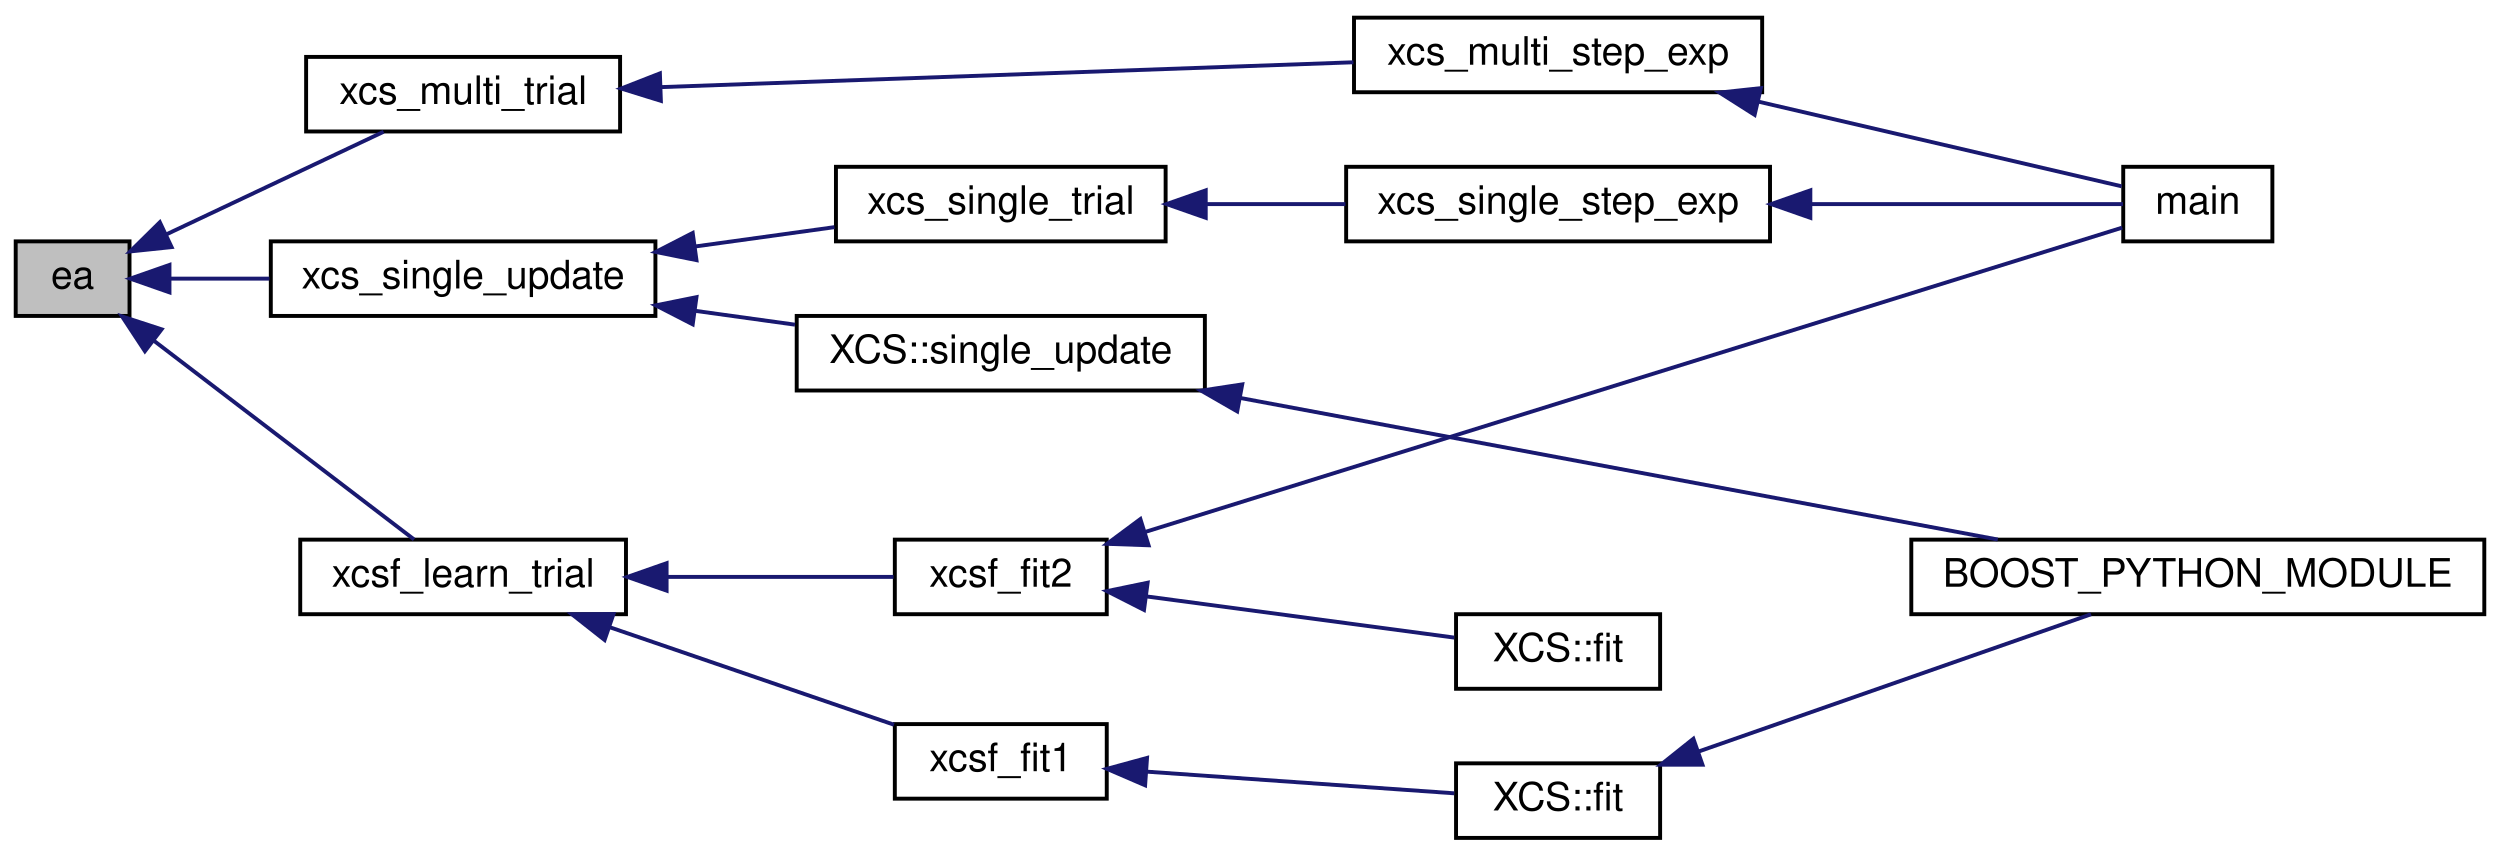
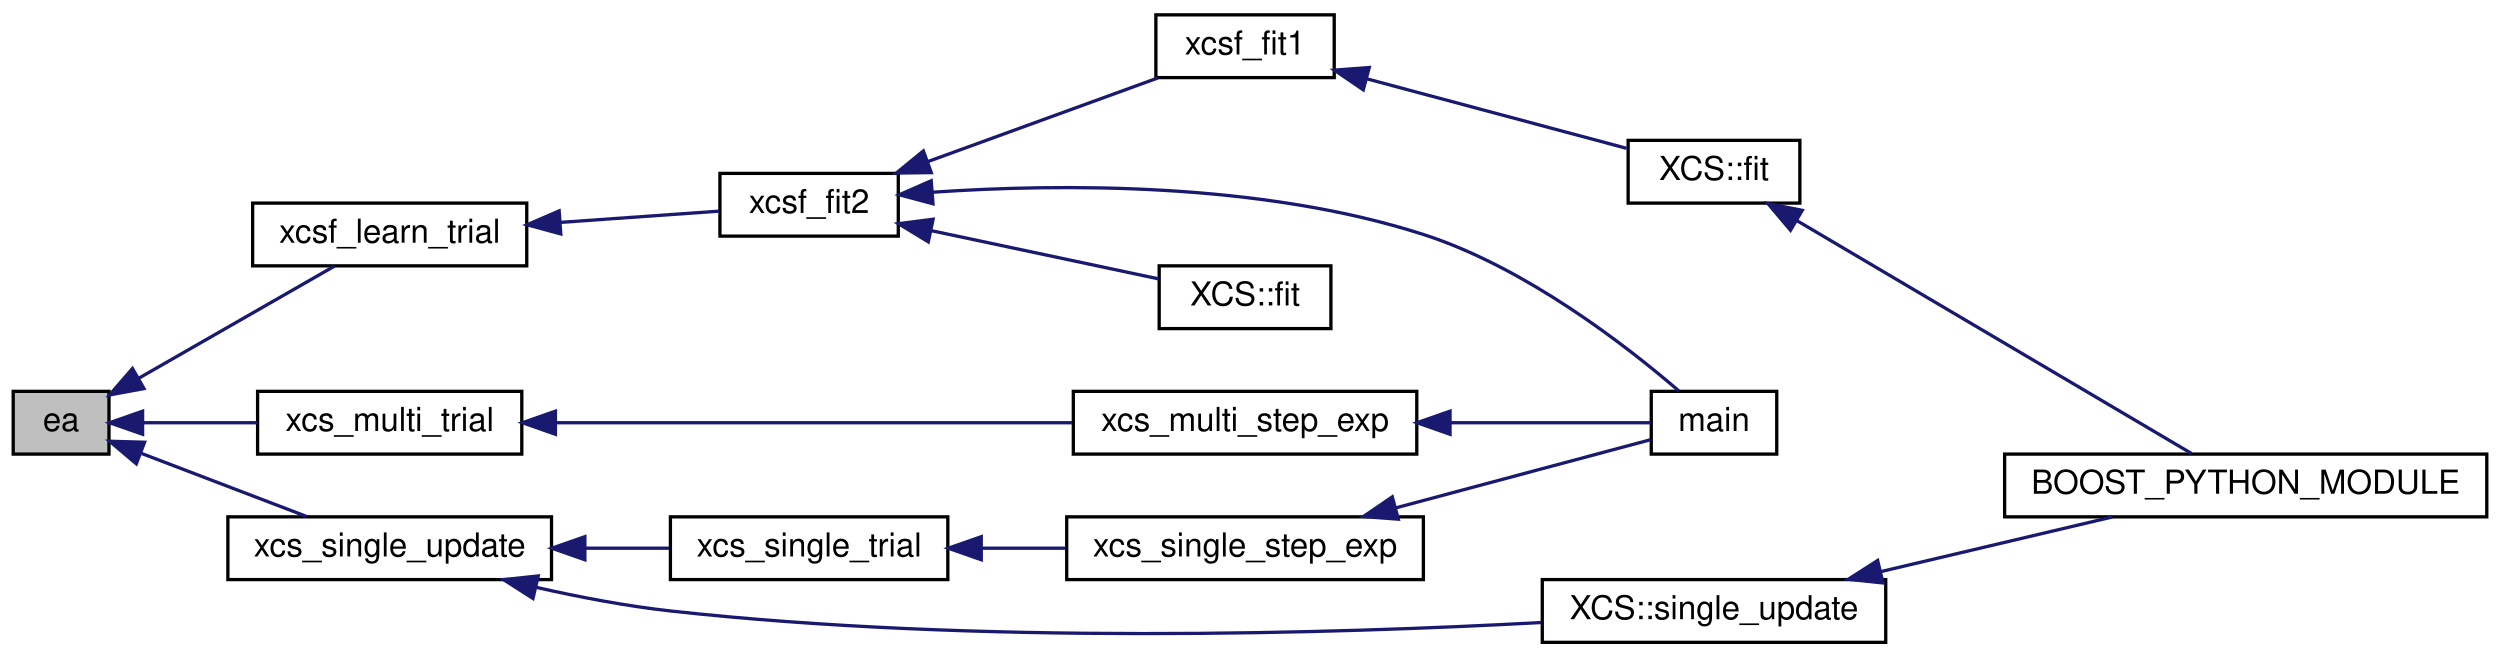
- <svg xmlns="http://www.w3.org/2000/svg" xmlns:xlink="http://www.w3.org/1999/xlink" width="637pt" height="218pt" viewBox="0.00 0.00 637.00 218.00">
-   <g id="graph0" class="graph" transform="scale(1 1) rotate(0) translate(4 214)">
+ <svg xmlns="http://www.w3.org/2000/svg" xmlns:xlink="http://www.w3.org/1999/xlink" width="757pt" height="199pt" viewBox="0.00 0.00 757.00 199.00">
+   <g id="graph0" class="graph" transform="scale(1 1) rotate(0) translate(4 195)">
    <g id="node1" class="node">
-       <polygon fill="#bfbfbf" stroke="#000000" points="0,-133.5 0,-152.5 29,-152.5 29,-133.5 0,-133.5" />
-       <text text-anchor="middle" x="14.5" y="-140.5" font-family="Helvetica,sans-Serif" font-size="10.00" fill="#000000">ea</text>
+       <polygon fill="#bfbfbf" stroke="#000000" points="0,-57.5 0,-76.5 29,-76.5 29,-57.5 0,-57.5" />
+       <text text-anchor="middle" x="14.5" y="-64.5" font-family="Helvetica,sans-Serif" font-size="10.00" fill="#000000">ea</text>
    </g>
    <g id="node2" class="node">
      <g id="a_node2">
        <a xlink:href="xcs__multi__step_8c.html#a1e1c2a3094be715b468dda79cd59ebf3" target="_top" xlink:title="Executes a multi-step trial using a built-in environment. ">
-           <polygon fill="none" stroke="#000000" points="74,-180.5 74,-199.5 154,-199.5 154,-180.5 74,-180.5" />
-           <text text-anchor="middle" x="114" y="-187.5" font-family="Helvetica,sans-Serif" font-size="10.00" fill="#000000">xcs_multi_trial</text>
+           <polygon fill="none" stroke="#000000" points="74,-57.5 74,-76.5 154,-76.5 154,-57.5 74,-57.5" />
+           <text text-anchor="middle" x="114" y="-64.5" font-family="Helvetica,sans-Serif" font-size="10.00" fill="#000000">xcs_multi_trial</text>
        </a>
      </g>
    </g>
    <g id="edge1" class="edge">
-       <path fill="none" stroke="#191970" d="M38.406,-154.292C55.306,-162.275 77.714,-172.86 93.737,-180.429" />
-       <polygon fill="#191970" stroke="#191970" points="39.718,-151.042 29.182,-149.935 36.729,-157.371 39.718,-151.042" />
+       <path fill="none" stroke="#191970" d="M39.247,-67C49.707,-67 62.161,-67 73.875,-67" />
+       <polygon fill="#191970" stroke="#191970" points="39.182,-63.5 29.182,-67 39.181,-70.5 39.182,-63.5" />
    </g>
    <g id="node5" class="node">
      <g id="a_node5">
        <a xlink:href="xcs__single__step_8h.html#aff4aec035e4573993a7906569f2028f5" target="_top" xlink:title="Creates the action set, updates the classifiers and runs the EA. ">
-           <polygon fill="none" stroke="#000000" points="65,-133.5 65,-152.5 163,-152.5 163,-133.5 65,-133.5" />
-           <text text-anchor="middle" x="114" y="-140.5" font-family="Helvetica,sans-Serif" font-size="10.00" fill="#000000">xcs_single_update</text>
+           <polygon fill="none" stroke="#000000" points="65,-19.5 65,-38.5 163,-38.5 163,-19.5 65,-19.5" />
+           <text text-anchor="middle" x="114" y="-26.5" font-family="Helvetica,sans-Serif" font-size="10.00" fill="#000000">xcs_single_update</text>
        </a>
      </g>
    </g>
    <g id="edge4" class="edge">
-       <path fill="none" stroke="#191970" d="M39.28,-143C47.017,-143 55.843,-143 64.651,-143" />
-       <polygon fill="#191970" stroke="#191970" points="39.182,-139.5 29.182,-143 39.181,-146.5 39.182,-139.5" />
+       <path fill="none" stroke="#191970" d="M38.893,-57.684C54.061,-51.891 73.521,-44.459 88.832,-38.612" />
+       <polygon fill="#191970" stroke="#191970" points="37.275,-54.556 29.182,-61.393 39.772,-61.095 37.275,-54.556" />
    </g>
    <g id="node10" class="node">
      <g id="a_node10">
        <a xlink:href="xcsf_8c.html#a474f4e13cfc5f00958c689cd8c81135a" target="_top" xlink:title="Executes a single XCSF learning trial. ">
-           <polygon fill="none" stroke="#000000" points="72.5,-57.5 72.5,-76.5 155.5,-76.5 155.5,-57.5 72.5,-57.5" />
-           <text text-anchor="middle" x="114" y="-64.5" font-family="Helvetica,sans-Serif" font-size="10.00" fill="#000000">xcsf_learn_trial</text>
+           <polygon fill="none" stroke="#000000" points="72.5,-114.5 72.5,-133.5 155.5,-133.5 155.5,-114.5 72.5,-114.5" />
+           <text text-anchor="middle" x="114" y="-121.5" font-family="Helvetica,sans-Serif" font-size="10.00" fill="#000000">xcsf_learn_trial</text>
        </a>
      </g>
    </g>
    <g id="edge10" class="edge">
-       <path fill="none" stroke="#191970" d="M35.28,-127.128C55.285,-111.848 84.882,-89.241 101.501,-76.547" />
-       <polygon fill="#191970" stroke="#191970" points="32.924,-124.523 27.102,-133.375 37.173,-130.086 32.924,-124.523" />
+       <path fill="none" stroke="#191970" d="M38.029,-80.479C56.245,-90.914 81.027,-105.111 97.262,-114.411" />
+       <polygon fill="#191970" stroke="#191970" points="39.598,-77.344 29.182,-75.41 36.119,-83.418 39.598,-77.344" />
    </g>
    <g id="node3" class="node">
      <g id="a_node3">
        <a xlink:href="xcs__multi__step_8h.html#acc29d4a55dbd56c16ea5f19f15a7c677" target="_top" xlink:title="Executes a multi-step reinforcement learning experiment. ">
-           <polygon fill="none" stroke="#000000" points="341,-190.5 341,-209.5 445,-209.5 445,-190.5 341,-190.5" />
-           <text text-anchor="middle" x="393" y="-197.5" font-family="Helvetica,sans-Serif" font-size="10.00" fill="#000000">xcs_multi_step_exp</text>
+           <polygon fill="none" stroke="#000000" points="321,-57.5 321,-76.5 425,-76.5 425,-57.5 321,-57.5" />
+           <text text-anchor="middle" x="373" y="-64.5" font-family="Helvetica,sans-Serif" font-size="10.00" fill="#000000">xcs_multi_step_exp</text>
        </a>
      </g>
    </g>
    <g id="edge2" class="edge">
-       <path fill="none" stroke="#191970" d="M164.505,-191.81C214.405,-193.599 290.387,-196.322 340.851,-198.131" />
-       <polygon fill="#191970" stroke="#191970" points="164.39,-188.304 154.271,-191.443 164.139,-195.299 164.39,-188.304" />
+       <path fill="none" stroke="#191970" d="M164.303,-67C209.3,-67 275.005,-67 320.623,-67" />
+       <polygon fill="#191970" stroke="#191970" points="164.185,-63.5 154.185,-67 164.185,-70.5 164.185,-63.5" />
    </g>
    <g id="node4" class="node">
      <g id="a_node4">
        <a xlink:href="main_8c.html#a3c04138a5bfe5d72780bb7e82a18e627" target="_top" xlink:title="main">
-           <polygon fill="none" stroke="#000000" points="537,-152.5 537,-171.5 575,-171.5 575,-152.5 537,-152.5" />
-           <text text-anchor="middle" x="556" y="-159.5" font-family="Helvetica,sans-Serif" font-size="10.00" fill="#000000">main</text>
+           <polygon fill="none" stroke="#000000" points="496,-57.5 496,-76.5 534,-76.5 534,-57.5 496,-57.5" />
+           <text text-anchor="middle" x="515" y="-64.5" font-family="Helvetica,sans-Serif" font-size="10.00" fill="#000000">main</text>
        </a>
      </g>
    </g>
    <g id="edge3" class="edge">
-       <path fill="none" stroke="#191970" d="M444.053,-188.098C475.46,-180.776 513.913,-171.812 536.601,-166.522" />
-       <polygon fill="#191970" stroke="#191970" points="443.076,-184.732 434.132,-190.411 444.665,-191.549 443.076,-184.732" />
+       <path fill="none" stroke="#191970" d="M435.35,-67C457.235,-67 480.232,-67 495.858,-67" />
+       <polygon fill="#191970" stroke="#191970" points="435.069,-63.5 425.069,-67 435.069,-70.5 435.069,-63.5" />
    </g>
    <g id="node6" class="node">
      <g id="a_node6">
        <a xlink:href="structXCS.html#aedc01ad6f00a54b260a7605929a1d4c9" target="_top" xlink:title="XCS::single_update">
-           <polygon fill="none" stroke="#000000" points="199,-114.5 199,-133.5 303,-133.5 303,-114.5 199,-114.5" />
-           <text text-anchor="middle" x="251" y="-121.5" font-family="Helvetica,sans-Serif" font-size="10.00" fill="#000000">XCS::single_update</text>
+           <polygon fill="none" stroke="#000000" points="463,-.5 463,-19.5 567,-19.5 567,-.5 463,-.5" />
+           <text text-anchor="middle" x="515" y="-7.5" font-family="Helvetica,sans-Serif" font-size="10.00" fill="#000000">XCS::single_update</text>
        </a>
      </g>
    </g>
    <g id="edge5" class="edge">
-       <path fill="none" stroke="#191970" d="M173.225,-134.786C181.655,-133.617 190.275,-132.422 198.563,-131.272" />
-       <polygon fill="#191970" stroke="#191970" points="172.498,-131.354 163.073,-136.194 173.459,-138.287 172.498,-131.354" />
+       <path fill="none" stroke="#191970" d="M158.52,-17.116C171.476,-14.185 185.717,-11.466 199,-10 291.428,.204 399.992,-3.104 462.805,-6.505" />
+       <polygon fill="#191970" stroke="#191970" points="157.378,-13.789 148.449,-19.492 158.985,-20.602 157.378,-13.789" />
    </g>
    <g id="node8" class="node">
      <g id="a_node8">
        <a xlink:href="xcs__single__step_8c.html#a3d1fd2472d35310800aed897219a65af" target="_top" xlink:title="Executes a single-step trial using a built-in environment. ">
-           <polygon fill="none" stroke="#000000" points="209,-152.5 209,-171.5 293,-171.5 293,-152.5 209,-152.5" />
-           <text text-anchor="middle" x="251" y="-159.5" font-family="Helvetica,sans-Serif" font-size="10.00" fill="#000000">xcs_single_trial</text>
+           <polygon fill="none" stroke="#000000" points="199,-19.5 199,-38.5 283,-38.5 283,-19.5 199,-19.5" />
+           <text text-anchor="middle" x="241" y="-26.5" font-family="Helvetica,sans-Serif" font-size="10.00" fill="#000000">xcs_single_trial</text>
        </a>
      </g>
    </g>
    <g id="edge7" class="edge">
-       <path fill="none" stroke="#191970" d="M173.007,-151.183C184.982,-152.844 197.353,-154.56 208.615,-156.122" />
-       <polygon fill="#191970" stroke="#191970" points="173.459,-147.713 163.073,-149.806 172.498,-154.646 173.459,-147.713" />
+       <path fill="none" stroke="#191970" d="M173.122,-29C181.732,-29 190.45,-29 198.639,-29" />
+       <polygon fill="#191970" stroke="#191970" points="173.102,-25.5 163.101,-29 173.101,-32.5 173.102,-25.5" />
    </g>
    <g id="node7" class="node">
      <g id="a_node7">
        <a xlink:href="python__wrapper_8cpp.html#afbdcc1358036a0b83a6b239da2b098a2" target="_top" xlink:title="BOOST_PYTHON_MODULE">
-           <polygon fill="none" stroke="#000000" points="483,-57.5 483,-76.5 629,-76.5 629,-57.5 483,-57.5" />
-           <text text-anchor="middle" x="556" y="-64.5" font-family="Helvetica,sans-Serif" font-size="10.00" fill="#000000">BOOST_PYTHON_MODULE</text>
+           <polygon fill="none" stroke="#000000" points="603,-38.5 603,-57.5 749,-57.5 749,-38.5 603,-38.5" />
+           <text text-anchor="middle" x="676" y="-45.5" font-family="Helvetica,sans-Serif" font-size="10.00" fill="#000000">BOOST_PYTHON_MODULE</text>
        </a>
      </g>
    </g>
    <g id="edge6" class="edge">
-       <path fill="none" stroke="#191970" d="M311.945,-112.61C368.551,-102.031 451.879,-86.459 505.038,-76.524" />
-       <polygon fill="#191970" stroke="#191970" points="311.237,-109.182 302.05,-114.46 312.523,-116.063 311.237,-109.182" />
+       <path fill="none" stroke="#191970" d="M565.402,-21.896C588.032,-27.237 614.37,-33.454 635.665,-38.48" />
+       <polygon fill="#191970" stroke="#191970" points="566.164,-18.48 555.627,-19.589 564.556,-25.293 566.164,-18.48" />
    </g>
    <g id="node9" class="node">
      <g id="a_node9">
        <a xlink:href="xcs__single__step_8h.html#a39a031bf59eaa9b33e30e614610dcda8" target="_top" xlink:title="Executes a single-step experiment. ">
-           <polygon fill="none" stroke="#000000" points="339,-152.5 339,-171.5 447,-171.5 447,-152.5 339,-152.5" />
-           <text text-anchor="middle" x="393" y="-159.5" font-family="Helvetica,sans-Serif" font-size="10.00" fill="#000000">xcs_single_step_exp</text>
+           <polygon fill="none" stroke="#000000" points="319,-19.5 319,-38.5 427,-38.5 427,-19.5 319,-19.5" />
+           <text text-anchor="middle" x="373" y="-26.5" font-family="Helvetica,sans-Serif" font-size="10.00" fill="#000000">xcs_single_step_exp</text>
        </a>
      </g>
    </g>
    <g id="edge8" class="edge">
-       <path fill="none" stroke="#191970" d="M303.551,-162C315.054,-162 327.251,-162 338.817,-162" />
-       <polygon fill="#191970" stroke="#191970" points="303.22,-158.5 293.22,-162 303.22,-165.5 303.22,-158.5" />
+       <path fill="none" stroke="#191970" d="M293.176,-29C301.571,-29 310.279,-29 318.723,-29" />
+       <polygon fill="#191970" stroke="#191970" points="293.129,-25.5 283.128,-29 293.128,-32.5 293.129,-25.5" />
    </g>
    <g id="edge9" class="edge">
-       <path fill="none" stroke="#191970" d="M457.611,-162C486.089,-162 517.444,-162 536.93,-162" />
-       <polygon fill="#191970" stroke="#191970" points="457.277,-158.5 447.277,-162 457.277,-165.5 457.277,-158.5" />
+       <path fill="none" stroke="#191970" d="M418.544,-41.188C444.652,-48.175 476.054,-56.578 495.775,-61.855" />
+       <polygon fill="#191970" stroke="#191970" points="419.397,-37.793 408.833,-38.589 417.588,-44.555 419.397,-37.793" />
    </g>
    <g id="node11" class="node">
      <g id="a_node11">
-         <a xlink:href="xcsf_8h.html#a874829f28fee20f9ad15b540f4b4d6ff" target="_top" xlink:title="Executes MAX_TRIALS number of XCSF learning iterations using the training data. ">
-           <polygon fill="none" stroke="#000000" points="224,-10.5 224,-29.5 278,-29.5 278,-10.5 224,-10.5" />
-           <text text-anchor="middle" x="251" y="-17.5" font-family="Helvetica,sans-Serif" font-size="10.00" fill="#000000">xcsf_fit1</text>
+         <a xlink:href="xcsf_8h.html#a0b4de57cb9dadc9deca7901aa36e5025" target="_top" xlink:title="Executes MAX_TRIALS number of XCSF learning iterations using the training. data and test iterations u...">
+           <polygon fill="none" stroke="#000000" points="214,-123.5 214,-142.5 268,-142.5 268,-123.5 214,-123.5" />
+           <text text-anchor="middle" x="241" y="-130.5" font-family="Helvetica,sans-Serif" font-size="10.00" fill="#000000">xcsf_fit2</text>
        </a>
      </g>
    </g>
    <g id="edge11" class="edge">
-       <path fill="none" stroke="#191970" d="M151.452,-54.152C174.332,-46.302 203.074,-36.442 223.785,-29.337" />
-       <polygon fill="#191970" stroke="#191970" points="150.047,-50.933 141.724,-57.489 152.319,-57.554 150.047,-50.933" />
+       <path fill="none" stroke="#191970" d="M165.658,-127.661C182.131,-128.828 199.707,-130.074 213.736,-131.068" />
+       <polygon fill="#191970" stroke="#191970" points="165.807,-124.163 155.584,-126.947 165.312,-131.145 165.807,-124.163" />
+     </g>
+     <g id="edge12" class="edge">
+       <path fill="none" stroke="#191970" d="M278.453,-136.8C316.756,-139.403 377.494,-139.944 427,-124 458.014,-114.012 488.681,-90.124 504.323,-76.657" />
+       <polygon fill="#191970" stroke="#191970" points="278.51,-133.294 268.272,-136.023 277.977,-140.274 278.51,-133.294" />
+     </g>
+     <g id="node12" class="node">
+       <g id="a_node12">
+         <a xlink:href="structXCS.html#a7d53320740db8e846251bacd0238a9fb" target="_top" xlink:title="XCS::fit">
+           <polygon fill="none" stroke="#000000" points="347,-95.5 347,-114.5 399,-114.5 399,-95.5 347,-95.5" />
+           <text text-anchor="middle" x="373" y="-102.5" font-family="Helvetica,sans-Serif" font-size="10.00" fill="#000000">XCS::fit</text>
+         </a>
+       </g>
+     </g>
+     <g id="edge13" class="edge">
+       <path fill="none" stroke="#191970" d="M278.002,-125.151C299.941,-120.497 327.216,-114.712 346.905,-110.535" />
+       <polygon fill="#191970" stroke="#191970" points="277.087,-121.767 268.031,-127.266 278.539,-128.615 277.087,-121.767" />
    </g>
    <g id="node13" class="node">
      <g id="a_node13">
-         <a xlink:href="xcsf_8h.html#a0b4de57cb9dadc9deca7901aa36e5025" target="_top" xlink:title="Executes MAX_TRIALS number of XCSF learning iterations using the training. data and test iterations u...">
-           <polygon fill="none" stroke="#000000" points="224,-57.5 224,-76.5 278,-76.5 278,-57.5 224,-57.5" />
-           <text text-anchor="middle" x="251" y="-64.5" font-family="Helvetica,sans-Serif" font-size="10.00" fill="#000000">xcsf_fit2</text>
+         <a xlink:href="xcsf_8h.html#a874829f28fee20f9ad15b540f4b4d6ff" target="_top" xlink:title="Executes MAX_TRIALS number of XCSF learning iterations using the training data. ">
+           <polygon fill="none" stroke="#000000" points="346,-171.5 346,-190.5 400,-190.5 400,-171.5 346,-171.5" />
+           <text text-anchor="middle" x="373" y="-178.5" font-family="Helvetica,sans-Serif" font-size="10.00" fill="#000000">xcsf_fit1</text>
        </a>
      </g>
    </g>
    <g id="edge14" class="edge">
-       <path fill="none" stroke="#191970" d="M165.911,-67C185.563,-67 207.152,-67 223.667,-67" />
-       <polygon fill="#191970" stroke="#191970" points="165.849,-63.5 155.849,-67 165.849,-70.5 165.849,-63.5" />
+       <path fill="none" stroke="#191970" d="M277.06,-146.113C299.062,-154.114 326.698,-164.163 346.651,-171.418" />
+       <polygon fill="#191970" stroke="#191970" points="277.989,-142.726 267.395,-142.598 275.597,-149.305 277.989,-142.726" />
    </g>
-     <g id="node12" class="node">
-       <g id="a_node12">
+     <g id="node14" class="node">
+       <g id="a_node14">
        <a xlink:href="structXCS.html#ad2ccafe59d2b4ae6d0e1cbc15edee53c" target="_top" xlink:title="XCS::fit">
-           <polygon fill="none" stroke="#000000" points="367,-.5 367,-19.5 419,-19.5 419,-.5 367,-.5" />
-           <text text-anchor="middle" x="393" y="-7.5" font-family="Helvetica,sans-Serif" font-size="10.00" fill="#000000">XCS::fit</text>
+           <polygon fill="none" stroke="#000000" points="489,-133.5 489,-152.5 541,-152.5 541,-133.5 489,-133.5" />
+           <text text-anchor="middle" x="515" y="-140.5" font-family="Helvetica,sans-Serif" font-size="10.00" fill="#000000">XCS::fit</text>
        </a>
      </g>
    </g>
-     <g id="edge12" class="edge">
-       <path fill="none" stroke="#191970" d="M288.111,-17.387C312.732,-15.653 344.456,-13.419 366.538,-11.864" />
-       <polygon fill="#191970" stroke="#191970" points="287.773,-13.902 278.043,-18.096 288.265,-20.884 287.773,-13.902" />
-     </g>
-     <g id="edge13" class="edge">
-       <path fill="none" stroke="#191970" d="M428.896,-22.552C459.021,-33.087 501.404,-47.908 528.789,-57.485" />
-       <polygon fill="#191970" stroke="#191970" points="429.784,-19.155 419.189,-19.158 427.473,-25.763 429.784,-19.155" />
-     </g>
    <g id="edge15" class="edge">
-       <path fill="none" stroke="#191970" d="M287.94,-78.506C353.26,-98.852 486.953,-140.494 536.747,-156.003" />
-       <polygon fill="#191970" stroke="#191970" points="288.655,-75.063 278.067,-75.431 286.573,-81.746 288.655,-75.063" />
-     </g>
-     <g id="node14" class="node">
-       <g id="a_node14">
-         <a xlink:href="structXCS.html#a7d53320740db8e846251bacd0238a9fb" target="_top" xlink:title="XCS::fit">
-           <polygon fill="none" stroke="#000000" points="367,-38.5 367,-57.5 419,-57.5 419,-38.5 367,-38.5" />
-           <text text-anchor="middle" x="393" y="-45.5" font-family="Helvetica,sans-Serif" font-size="10.00" fill="#000000">XCS::fit</text>
-         </a>
-       </g>
+       <path fill="none" stroke="#191970" d="M409.782,-171.157C434.449,-164.556 466.357,-156.017 488.538,-150.081" />
+       <polygon fill="#191970" stroke="#191970" points="408.799,-167.797 400.043,-173.763 410.608,-174.559 408.799,-167.797" />
    </g>
    <g id="edge16" class="edge">
-       <path fill="none" stroke="#191970" d="M288.111,-62.034C312.732,-58.74 344.456,-54.495 366.538,-51.541" />
-       <polygon fill="#191970" stroke="#191970" points="287.491,-58.586 278.043,-63.382 288.419,-65.524 287.491,-58.586" />
+       <path fill="none" stroke="#191970" d="M540.025,-128.234C573.358,-108.565 631.397,-74.319 659.633,-57.657" />
+       <polygon fill="#191970" stroke="#191970" points="538.157,-125.272 531.323,-133.368 541.715,-131.3 538.157,-125.272" />
    </g>
  </g>
</svg>
